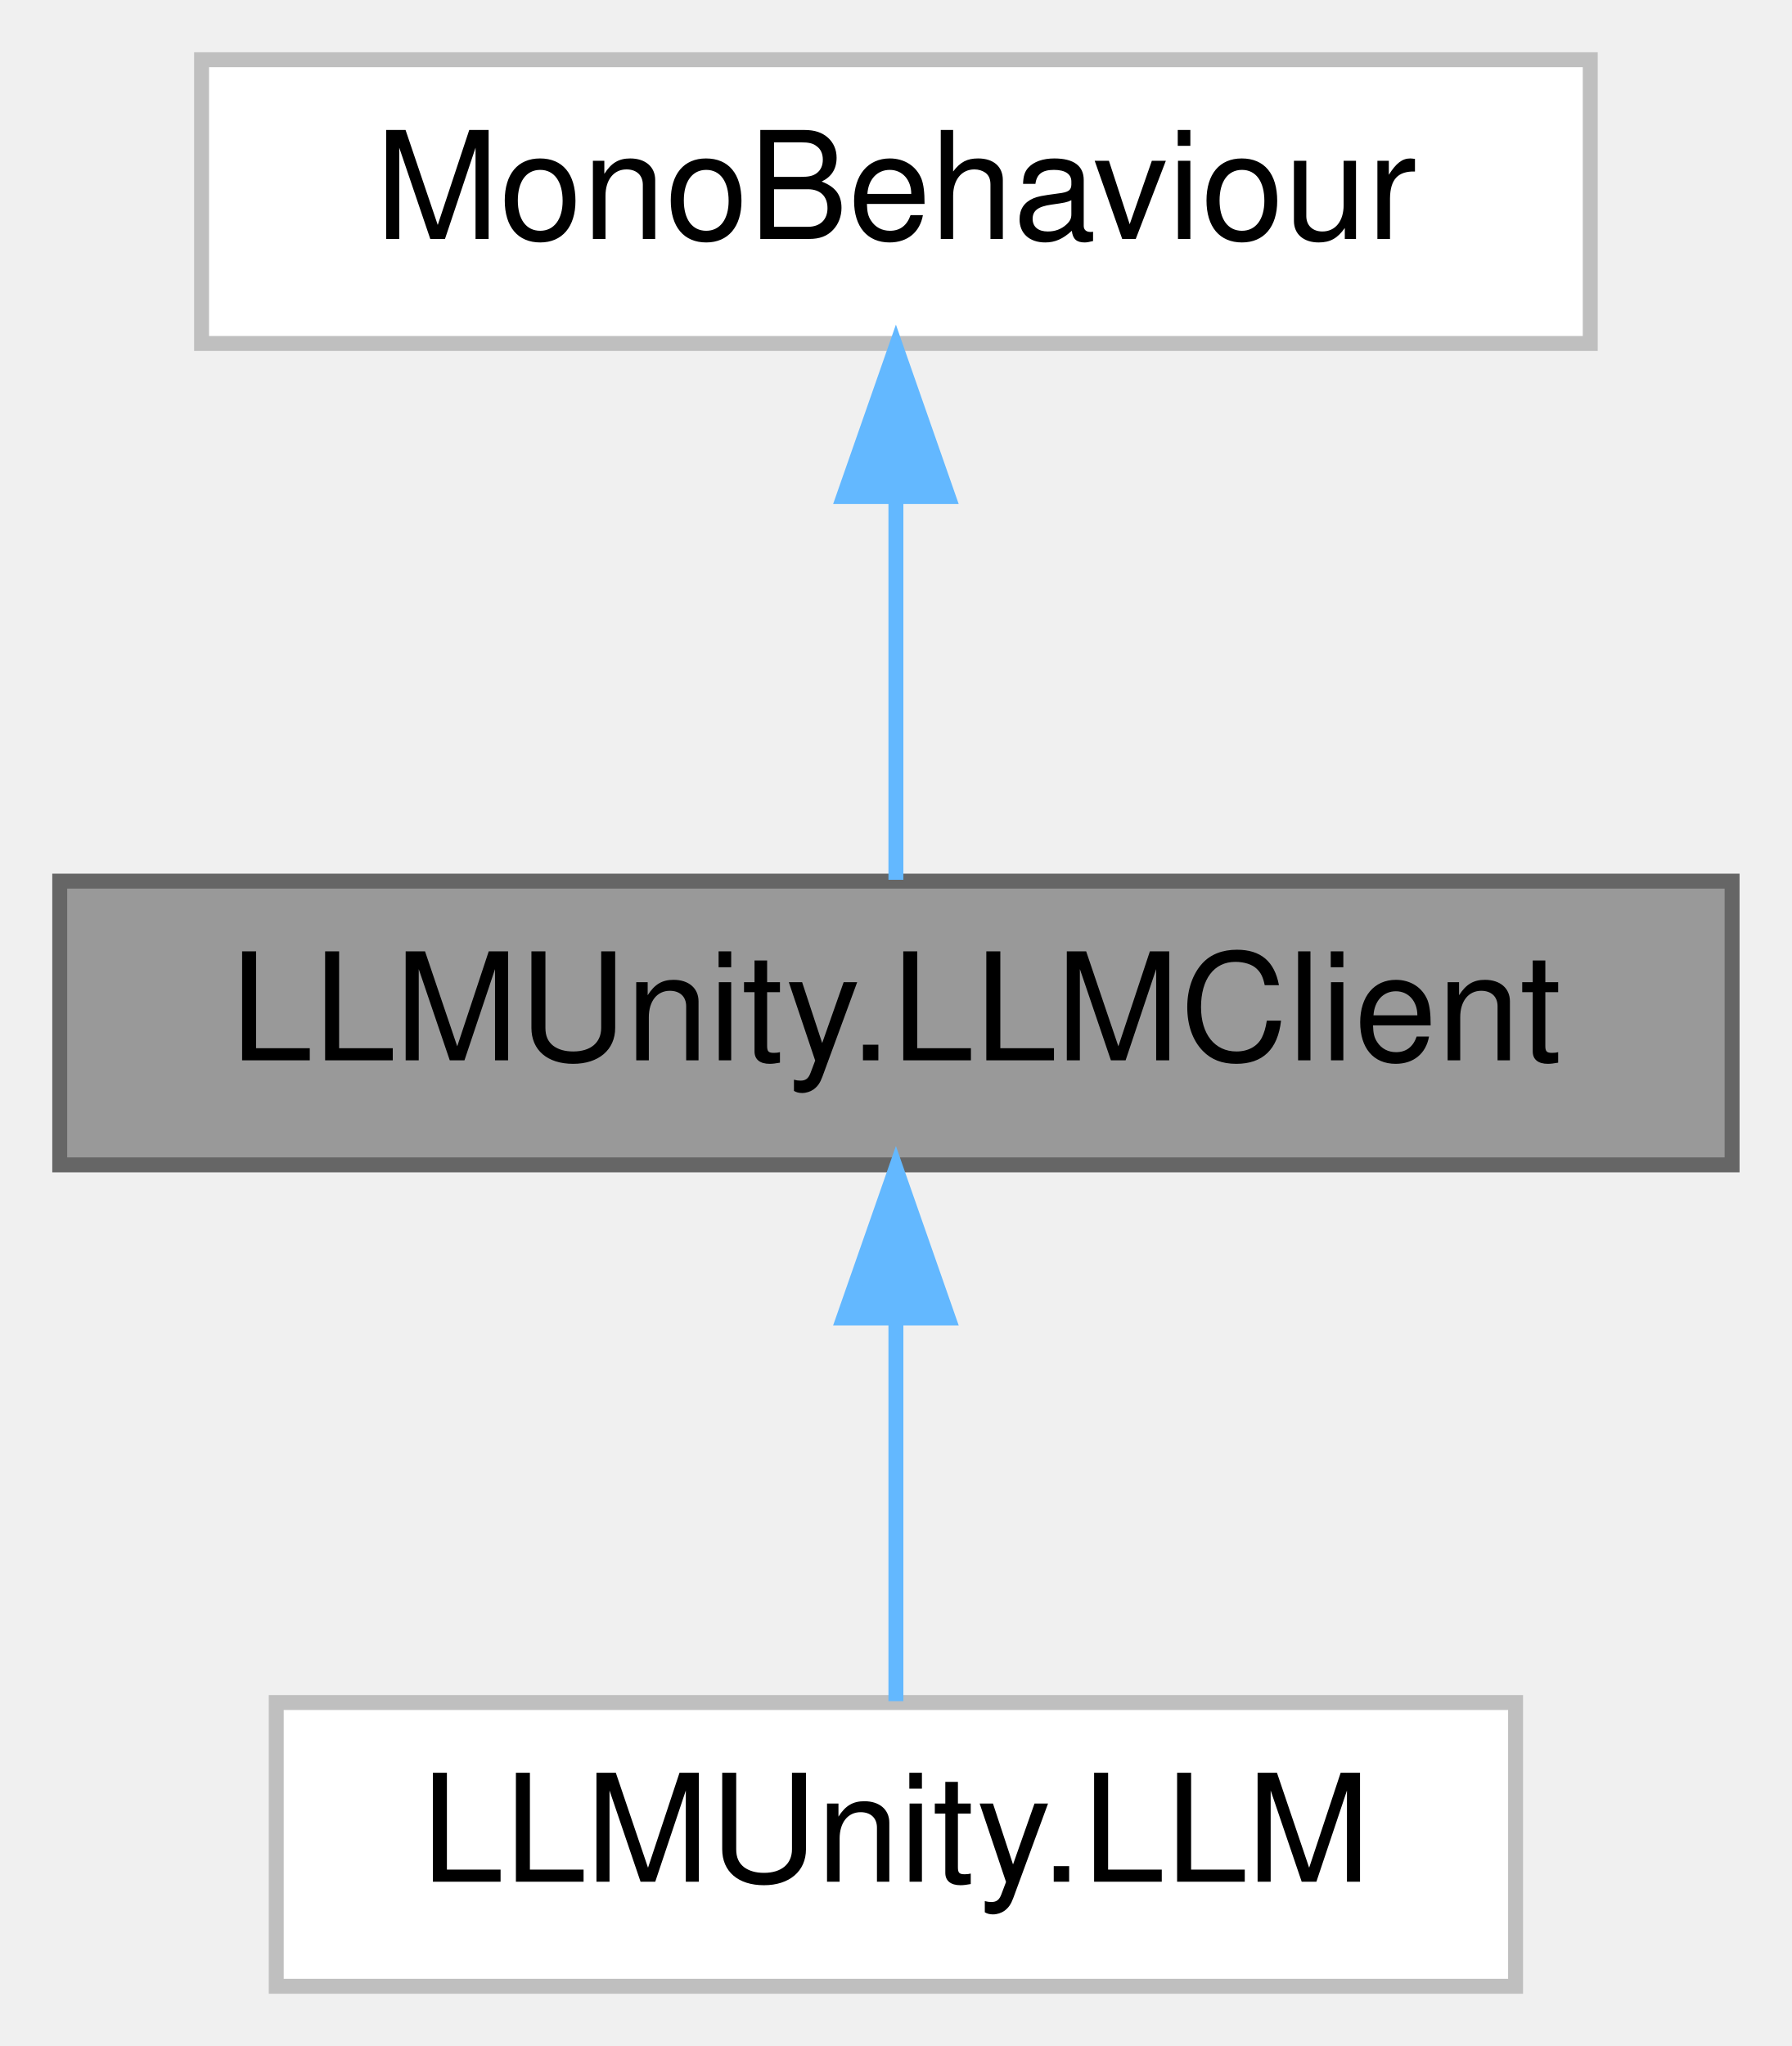
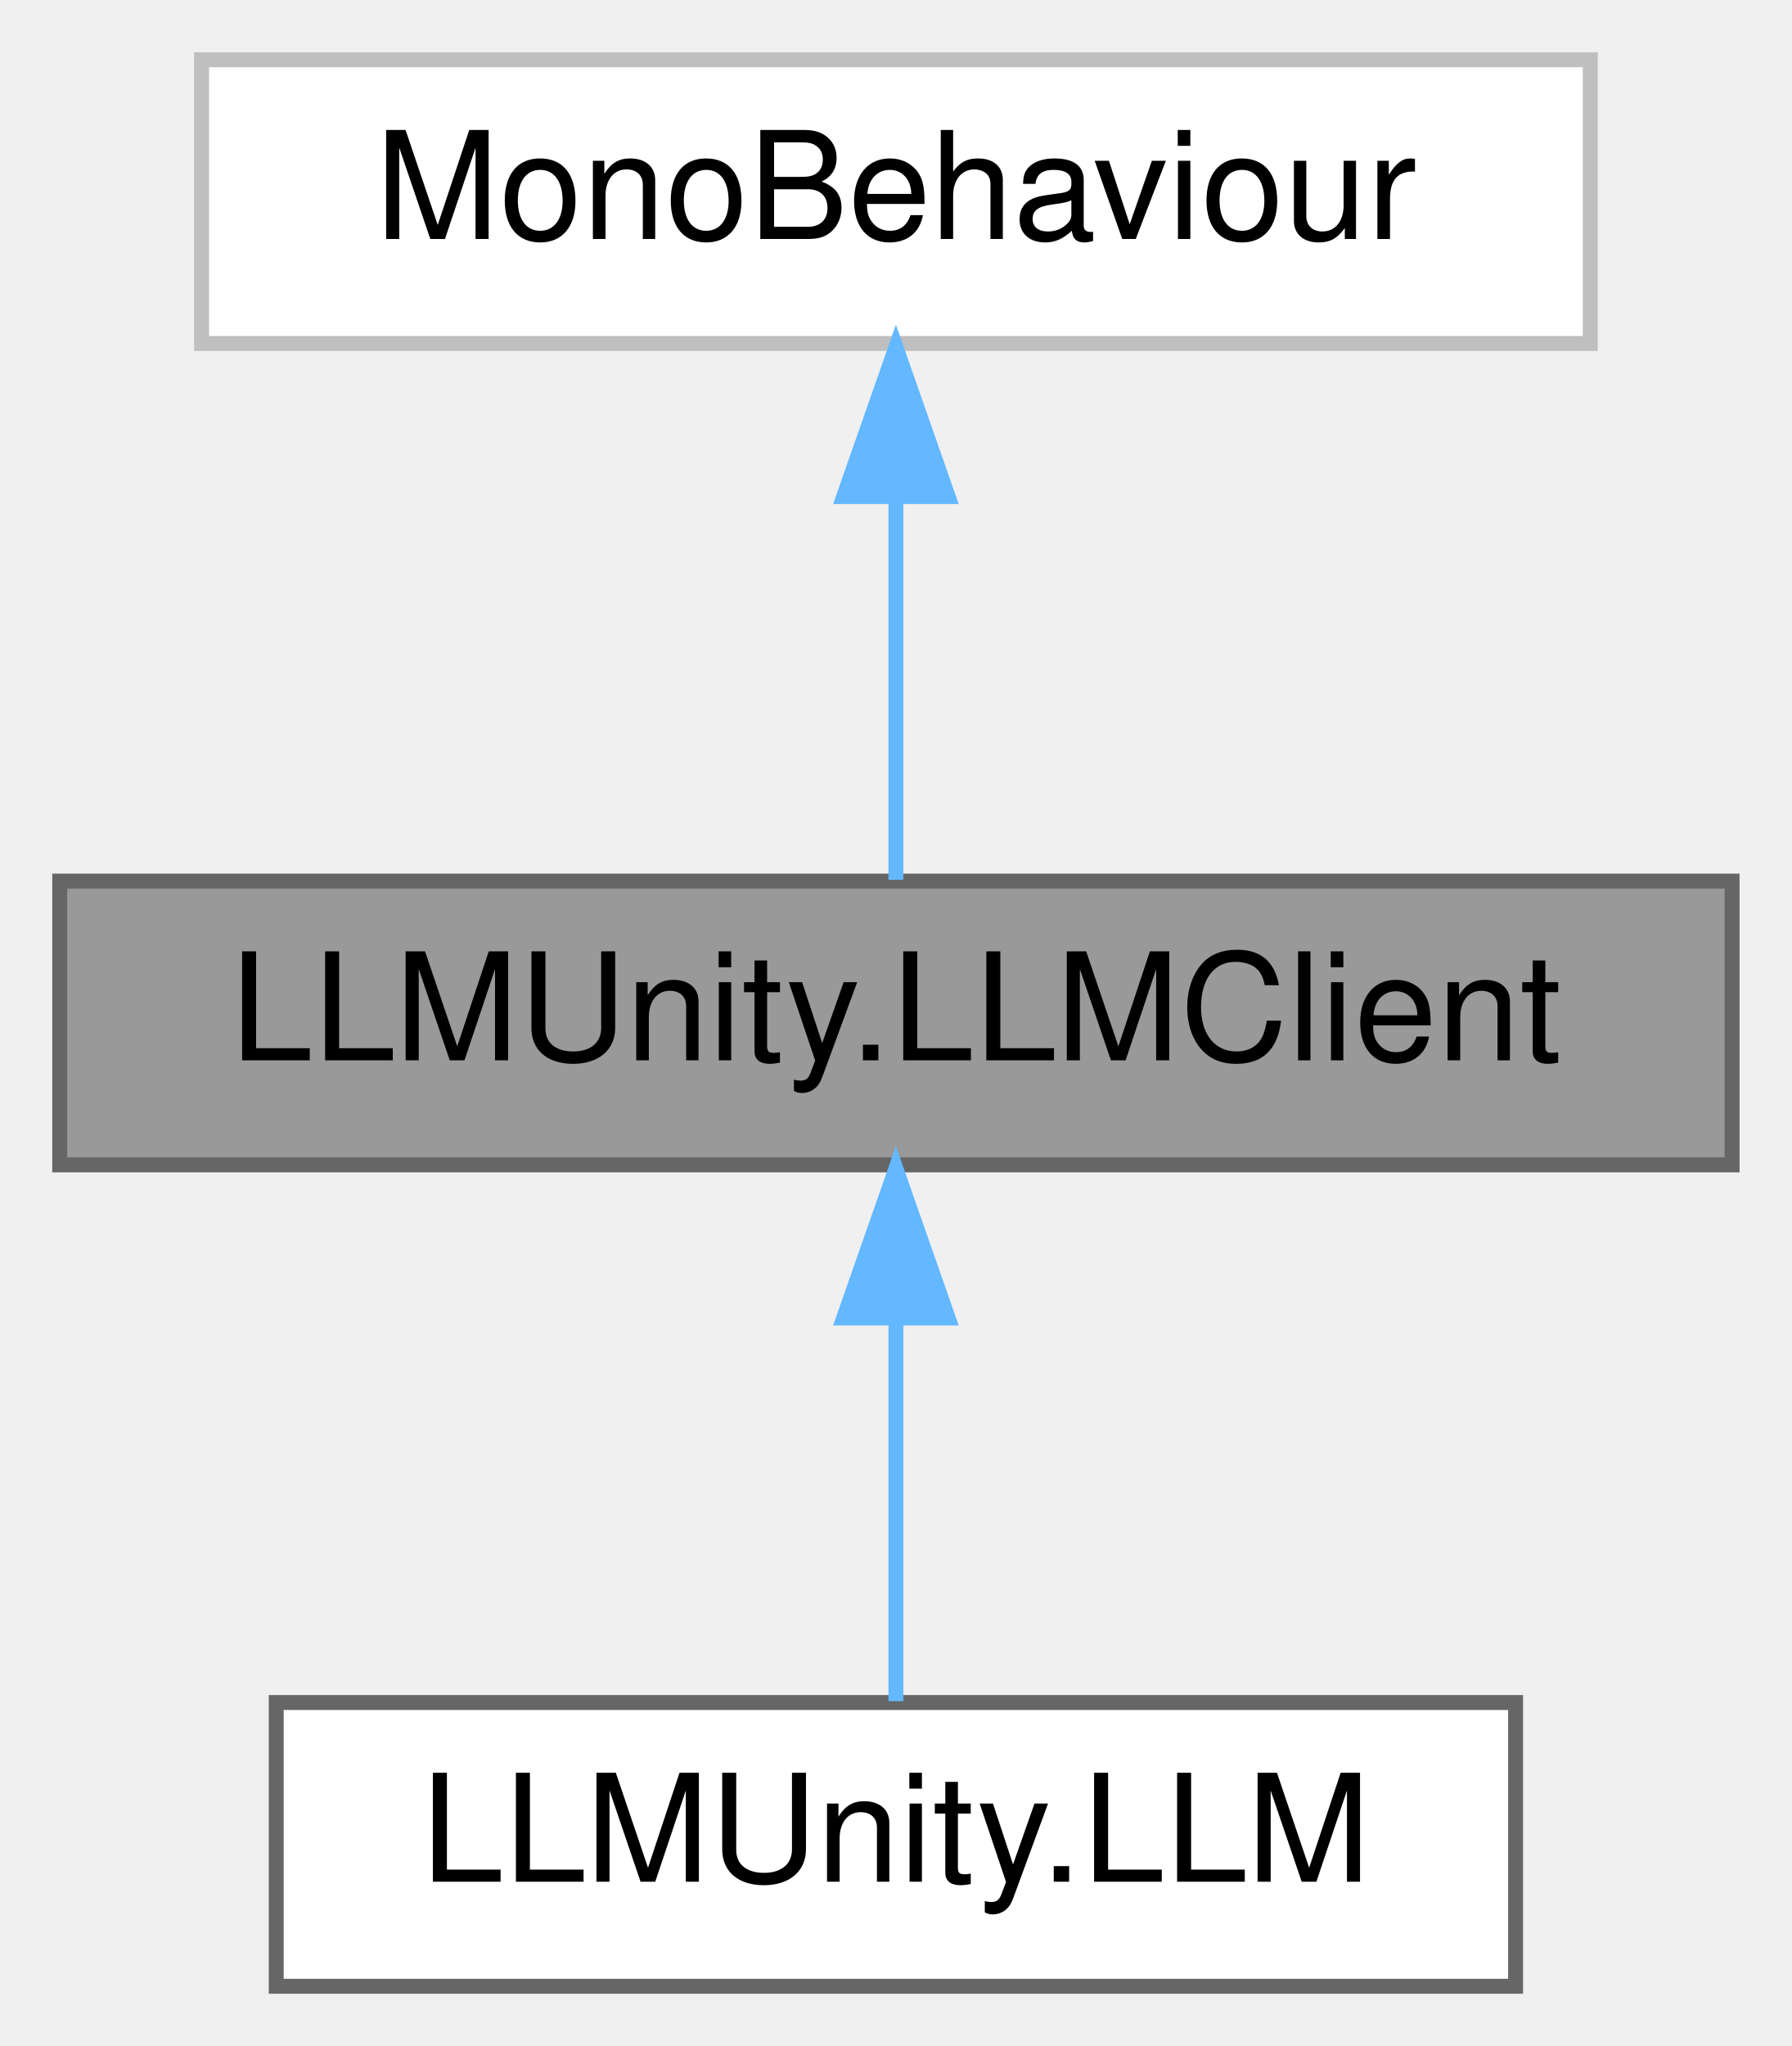
<svg xmlns="http://www.w3.org/2000/svg" xmlns:xlink="http://www.w3.org/1999/xlink" width="120pt" height="137pt" viewBox="0.00 0.00 120.00 137.00">
  <g id="graph0" class="graph" transform="scale(1 1) rotate(0) translate(4 133)">
    <g id="Node000001" class="node">
      <g id="a_Node000001">
-         <a xlink:title=" ">
+         <a xlink:title="Class implementing the LLM client.">
          <polygon fill="#999999" stroke="#666666" points="112,-74 0,-74 0,-55 112,-55 112,-74" />
          <text text-anchor="middle" x="56" y="-62" font-family="Helvetica,sans-Serif" font-size="10.00">LLMUnity.LLMClient</text>
        </a>
      </g>
    </g>
    <g id="Node000003" class="node">
      <g id="a_Node000003">
-         <a xlink:href="classLLMUnity_1_1LLM.html" target="_top" xlink:title=" ">
-           <polygon fill="white" stroke="#bfbfbf" points="97.5,-19 14.5,-19 14.5,0 97.5,0 97.5,-19" />
+         <a xlink:href="classLLMUnity_1_1LLM.html" target="_top" xlink:title="Class implementing the LLM server.">
+           <polygon fill="white" stroke="#666666" points="97.5,-19 14.5,-19 14.5,0 97.5,0 97.5,-19" />
          <text text-anchor="middle" x="56" y="-7" font-family="Helvetica,sans-Serif" font-size="10.00">LLMUnity.LLM</text>
        </a>
      </g>
    </g>
    <g id="edge2_Node000001_Node000003" class="edge">
      <g id="a_edge2_Node000001_Node000003">
        <a xlink:title=" ">
          <path fill="none" stroke="#63b8ff" d="M56,-44.66C56,-35.93 56,-25.99 56,-19.09" />
          <polygon fill="#63b8ff" stroke="#63b8ff" points="52.5,-44.75 56,-54.75 59.5,-44.75 52.5,-44.75" />
        </a>
      </g>
    </g>
    <g id="Node000002" class="node">
      <g id="a_Node000002">
        <a xlink:title=" ">
          <polygon fill="white" stroke="#bfbfbf" points="102.5,-129 9.5,-129 9.5,-110 102.5,-110 102.5,-129" />
          <text text-anchor="middle" x="56" y="-117" font-family="Helvetica,sans-Serif" font-size="10.00">MonoBehaviour</text>
        </a>
      </g>
    </g>
    <g id="edge1_Node000001_Node000002" class="edge">
      <g id="a_edge1_Node000001_Node000002">
        <a xlink:title=" ">
          <path fill="none" stroke="#63b8ff" d="M56,-99.66C56,-90.93 56,-80.99 56,-74.09" />
          <polygon fill="#63b8ff" stroke="#63b8ff" points="52.5,-99.75 56,-109.75 59.5,-99.75 52.5,-99.75" />
        </a>
      </g>
    </g>
  </g>
</svg>
